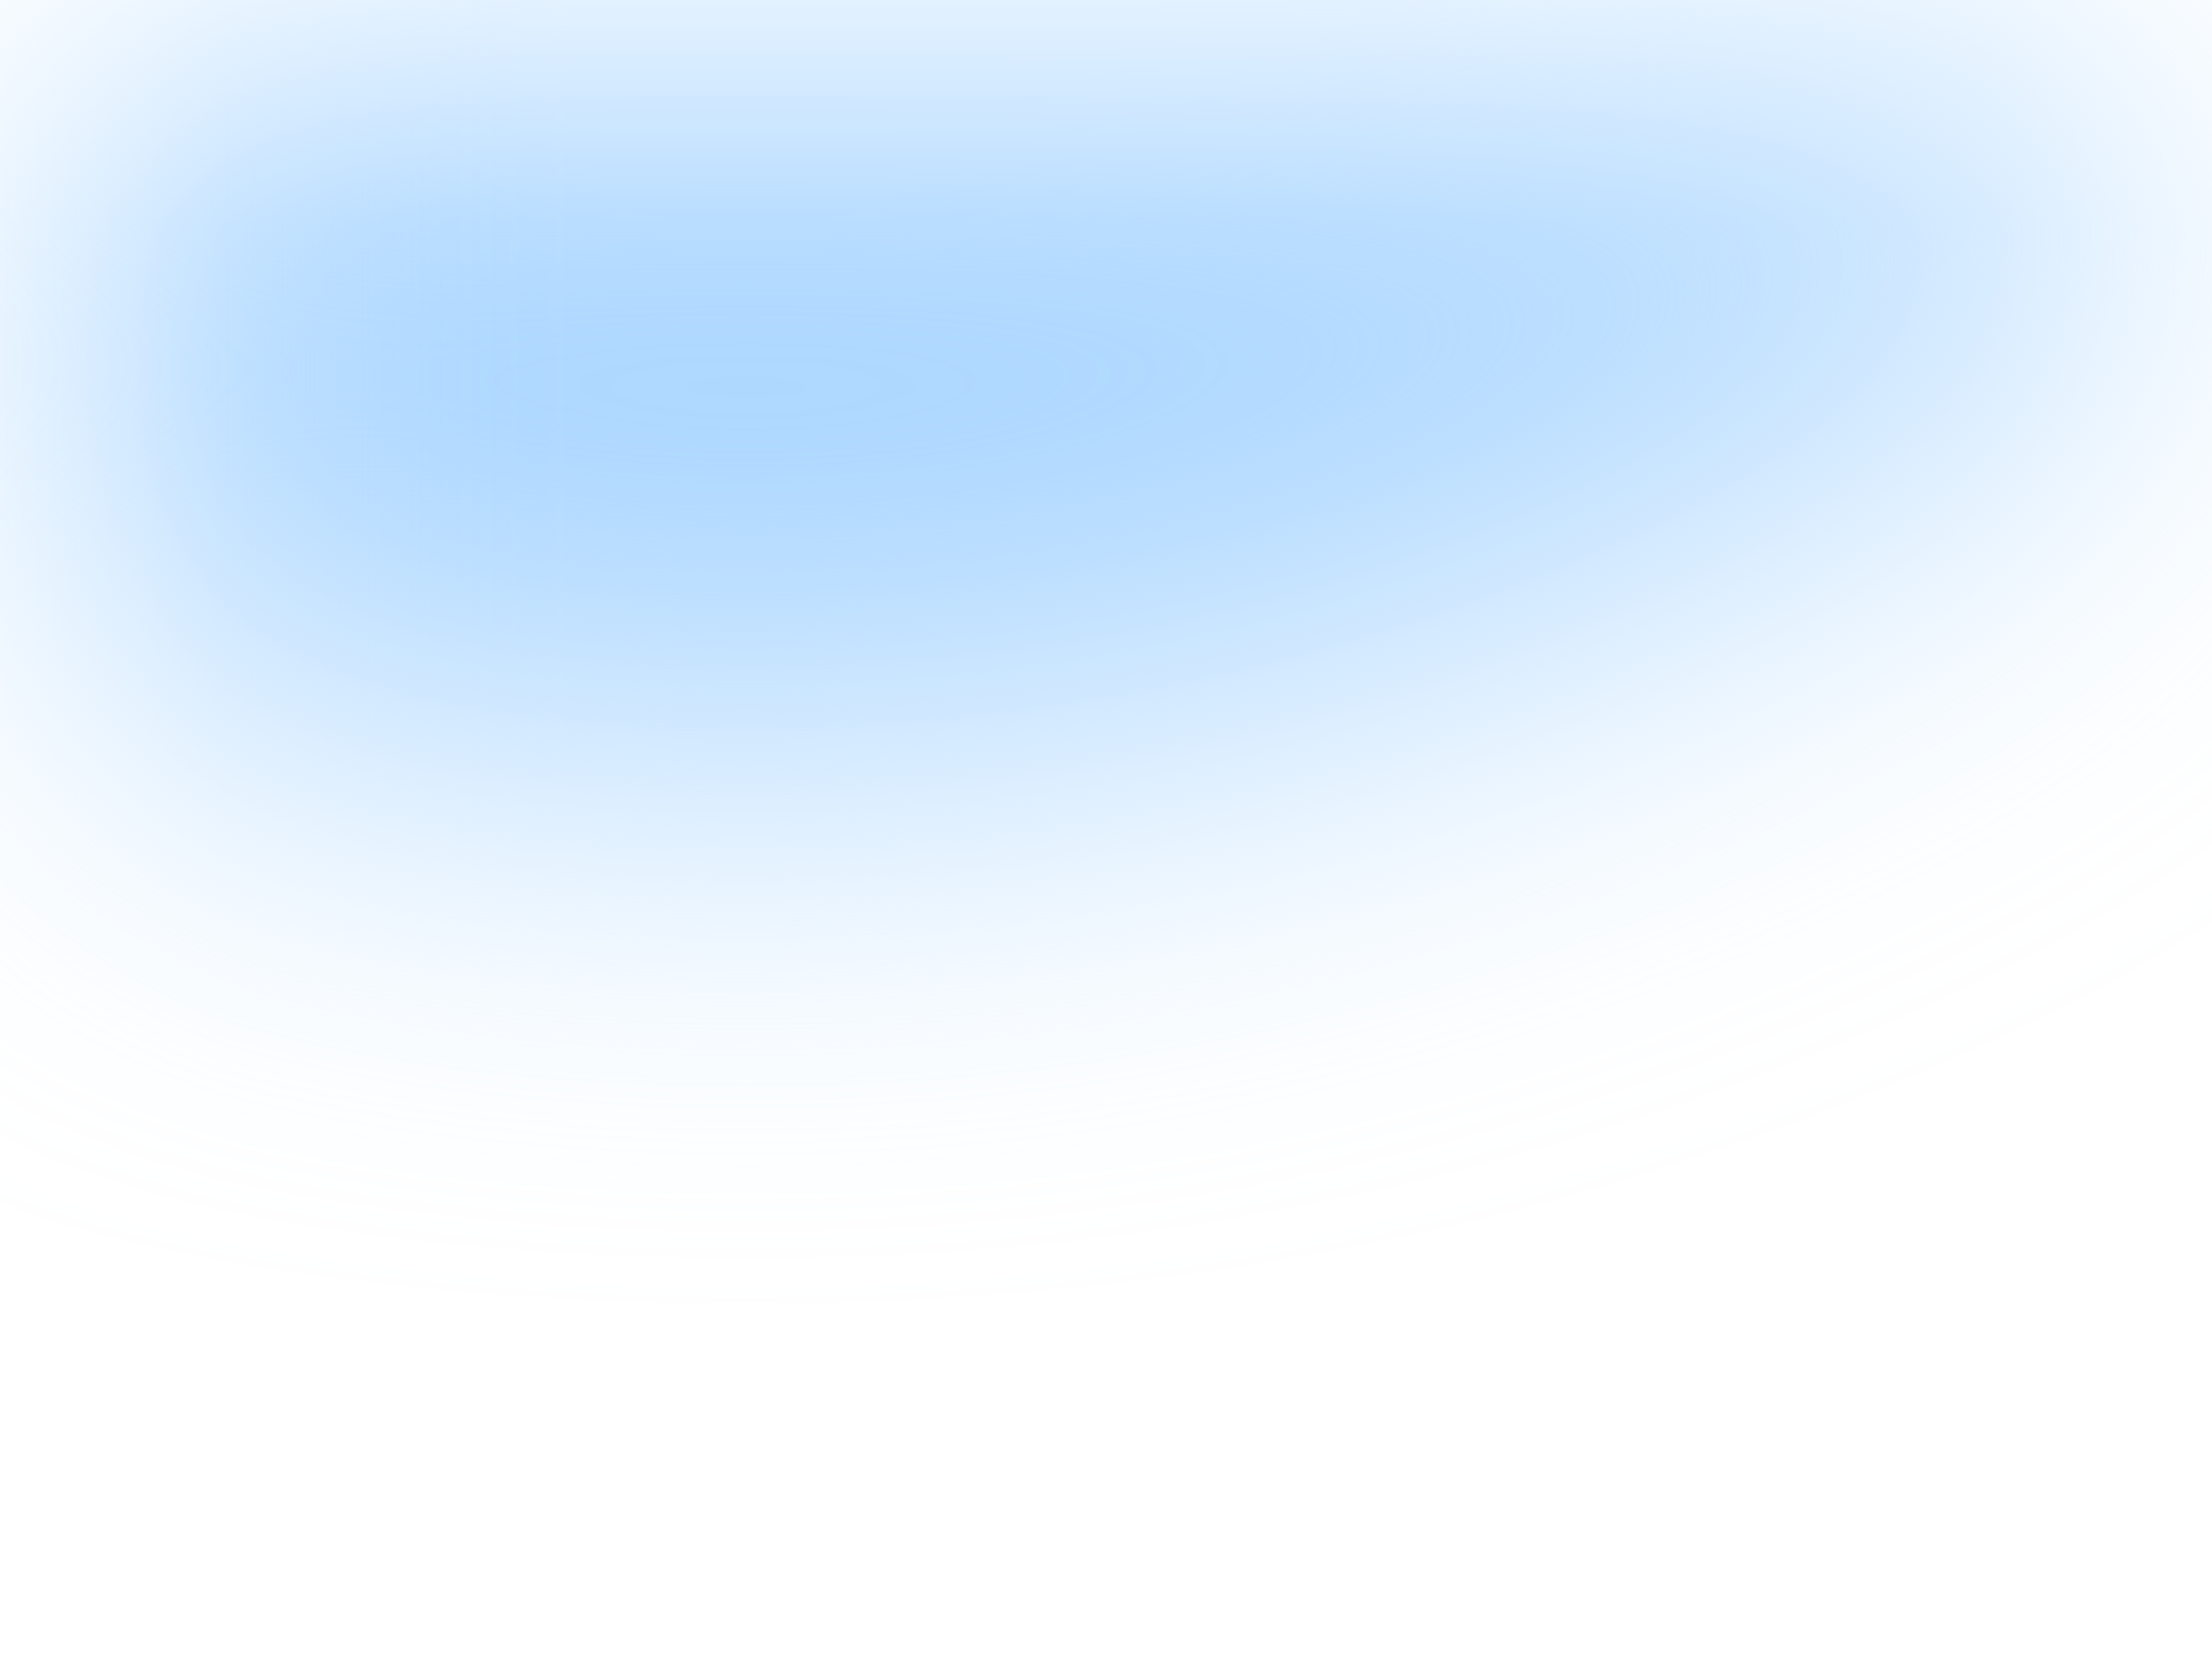
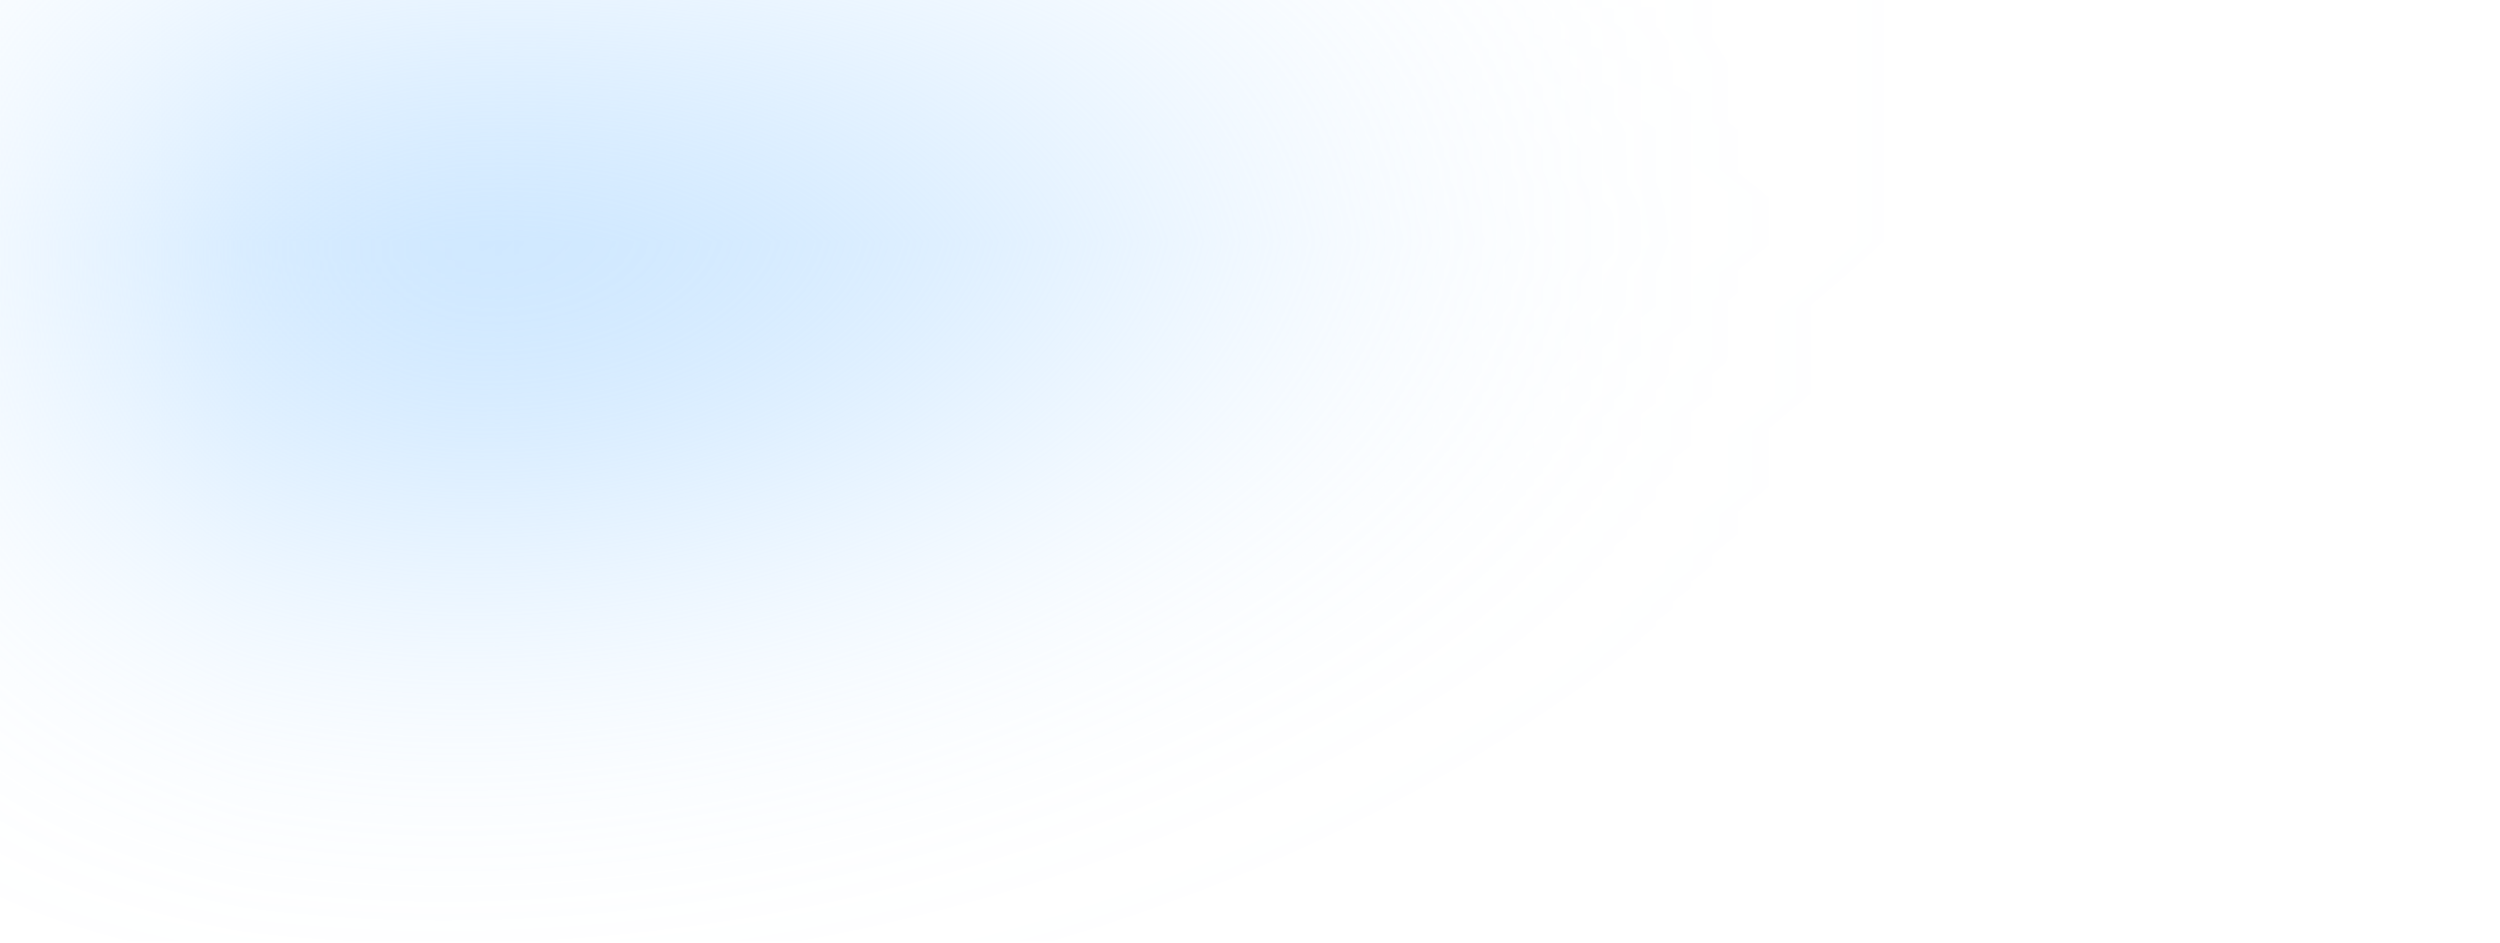
- <svg xmlns="http://www.w3.org/2000/svg" width="320" height="239" viewBox="0 0 320 239" fill="none">
-   <g filter="url(#filter0_f_370_9984)">
-     <ellipse cx="107.946" cy="-397.777" rx="395.274" ry="506.266" fill="#A6D4FF" />
+ <svg xmlns="http://www.w3.org/2000/svg" width="634" height="239" fill="none">
+   <g filter="url(#a)">
+     <ellipse cx="107.946" cy="-397.777" fill="#A6D4FF" rx="395.274" ry="506.266" />
  </g>
  <defs>
-     <filter id="filter0_f_370_9984" x="-417.327" y="-1034.04" width="1050.55" height="1272.53" filterUnits="userSpaceOnUse" color-interpolation-filters="sRGB">
+     <filter id="a" width="1050.55" height="1272.53" x="-417.327" y="-1034.04" color-interpolation-filters="sRGB" filterUnits="userSpaceOnUse">
      <feFlood flood-opacity="0" result="BackgroundImageFix" />
-       <feBlend mode="normal" in="SourceGraphic" in2="BackgroundImageFix" result="shape" />
-       <feGaussianBlur stdDeviation="65" result="effect1_foregroundBlur_370_9984" />
+       <feBlend in="SourceGraphic" in2="BackgroundImageFix" result="shape" />
+       <feGaussianBlur result="effect1_foregroundBlur_870_8006" stdDeviation="65" />
    </filter>
  </defs>
</svg>
